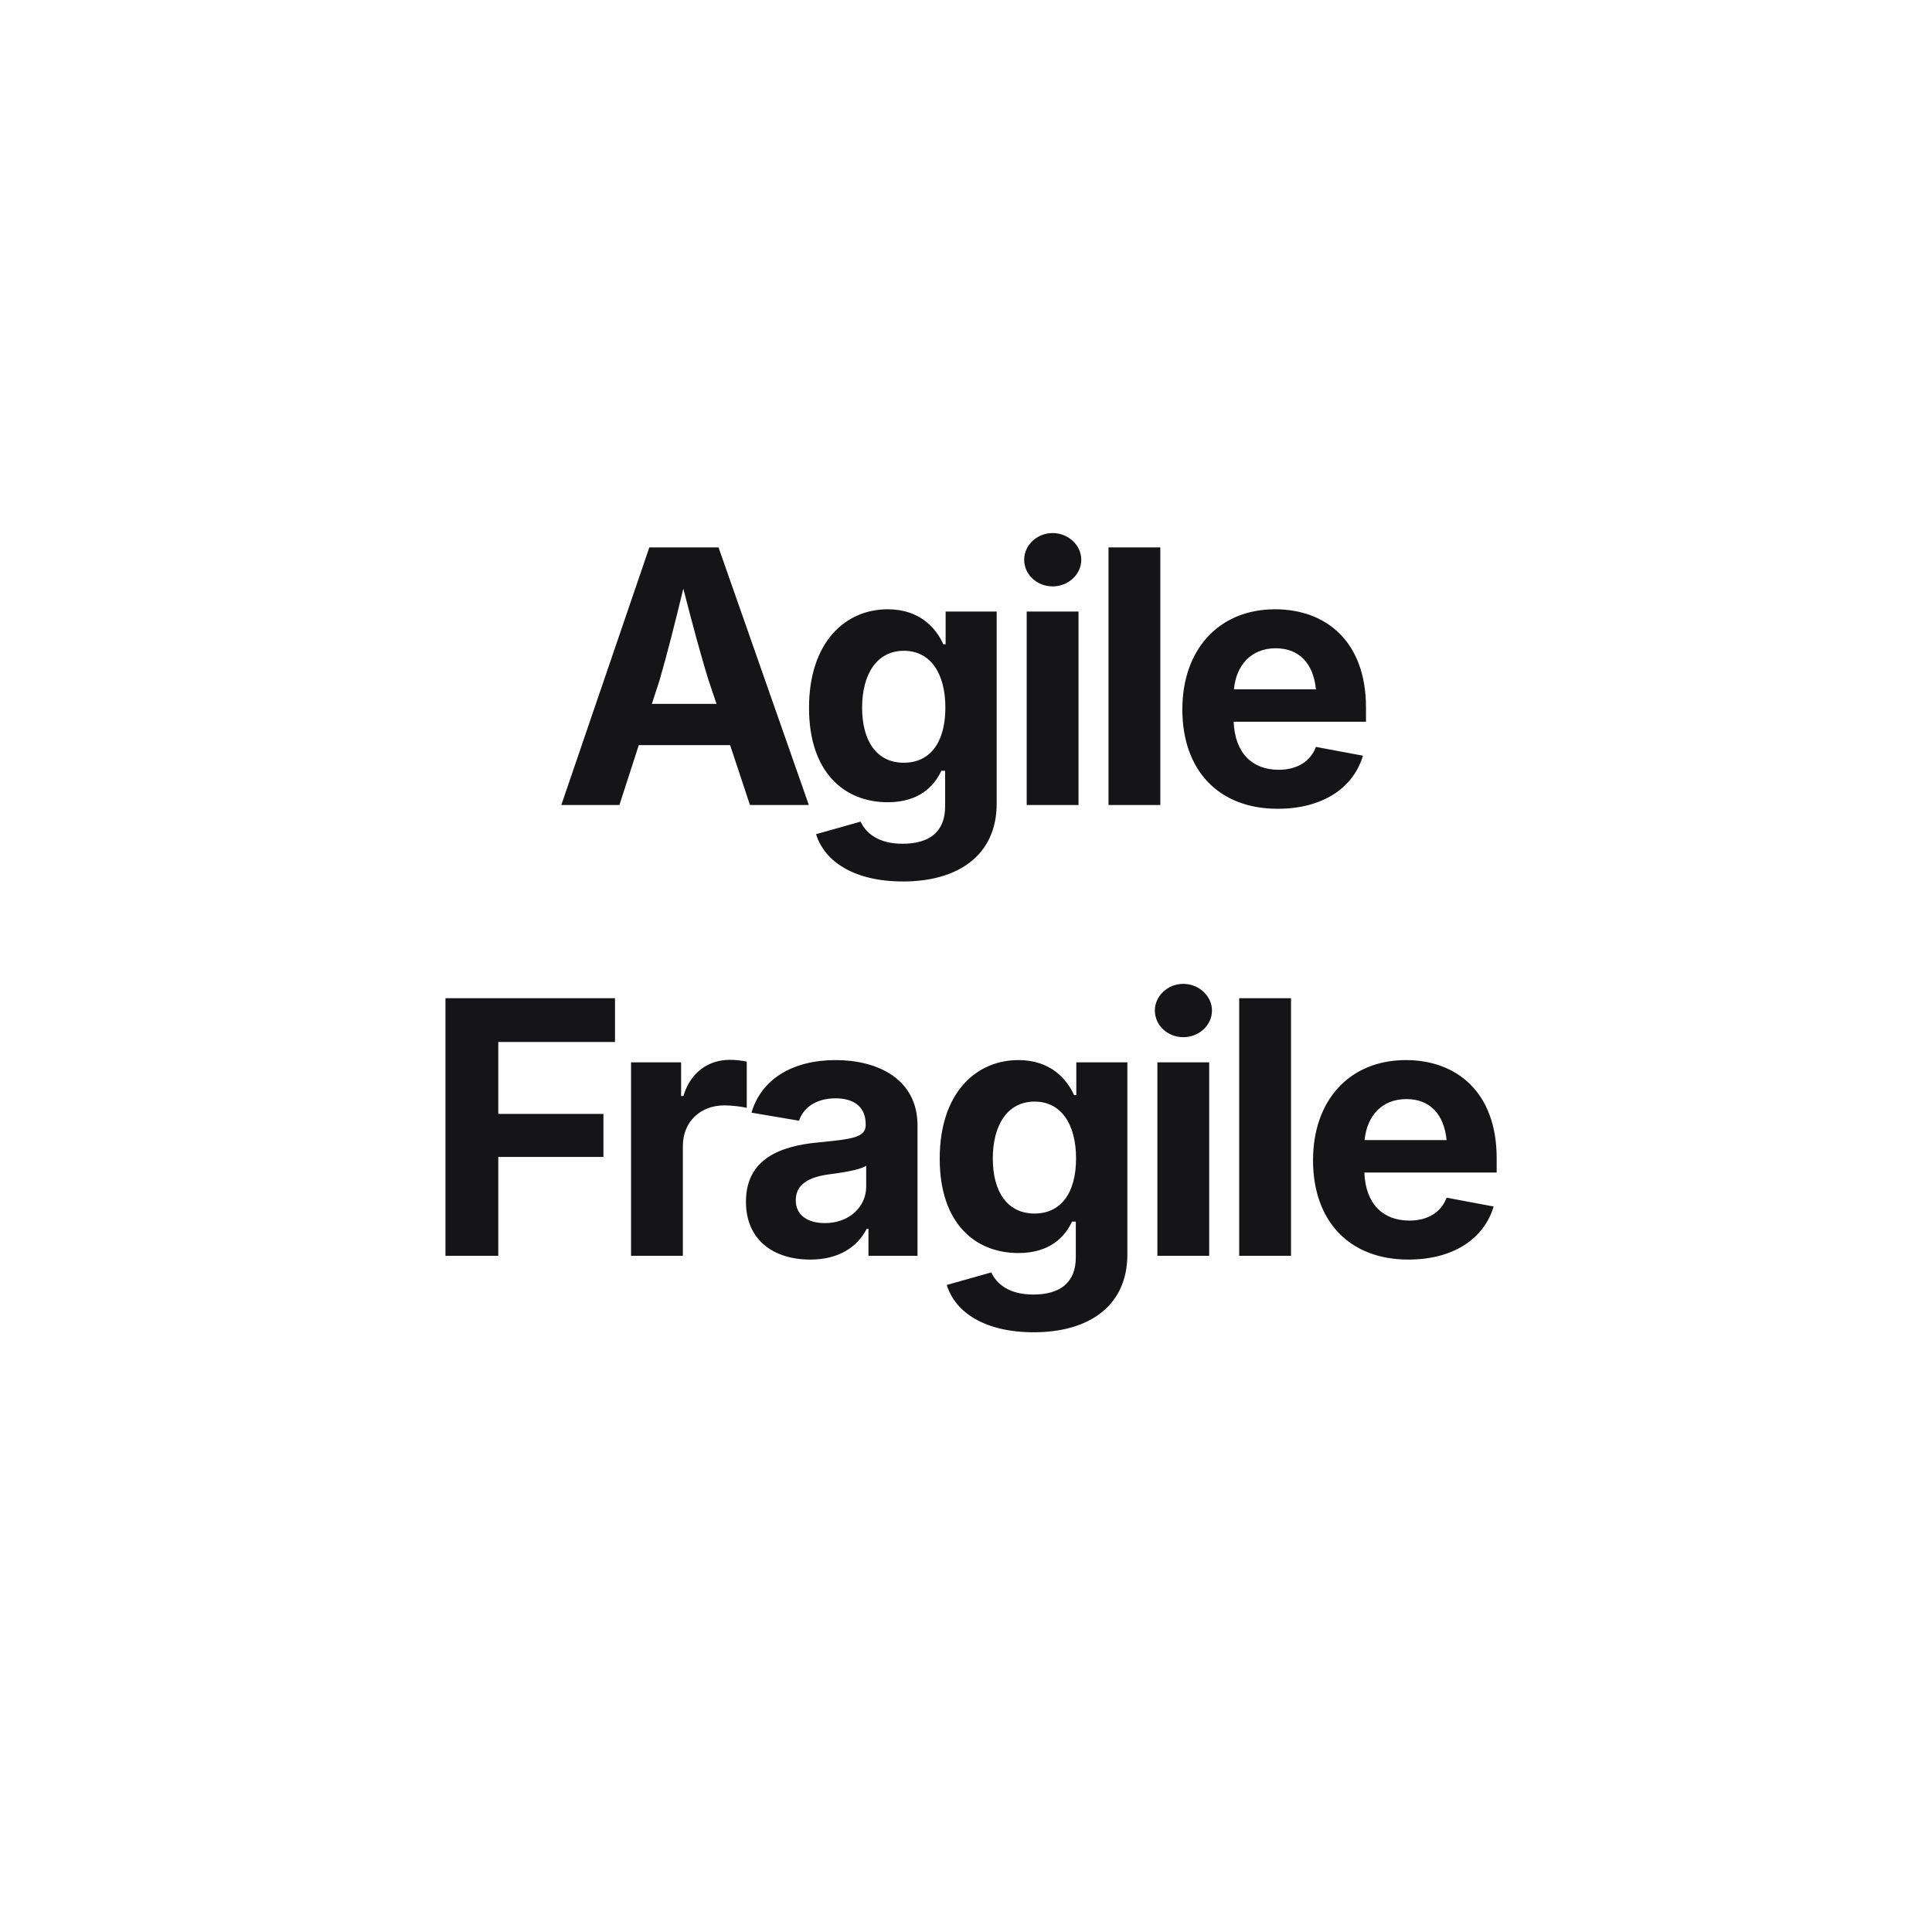
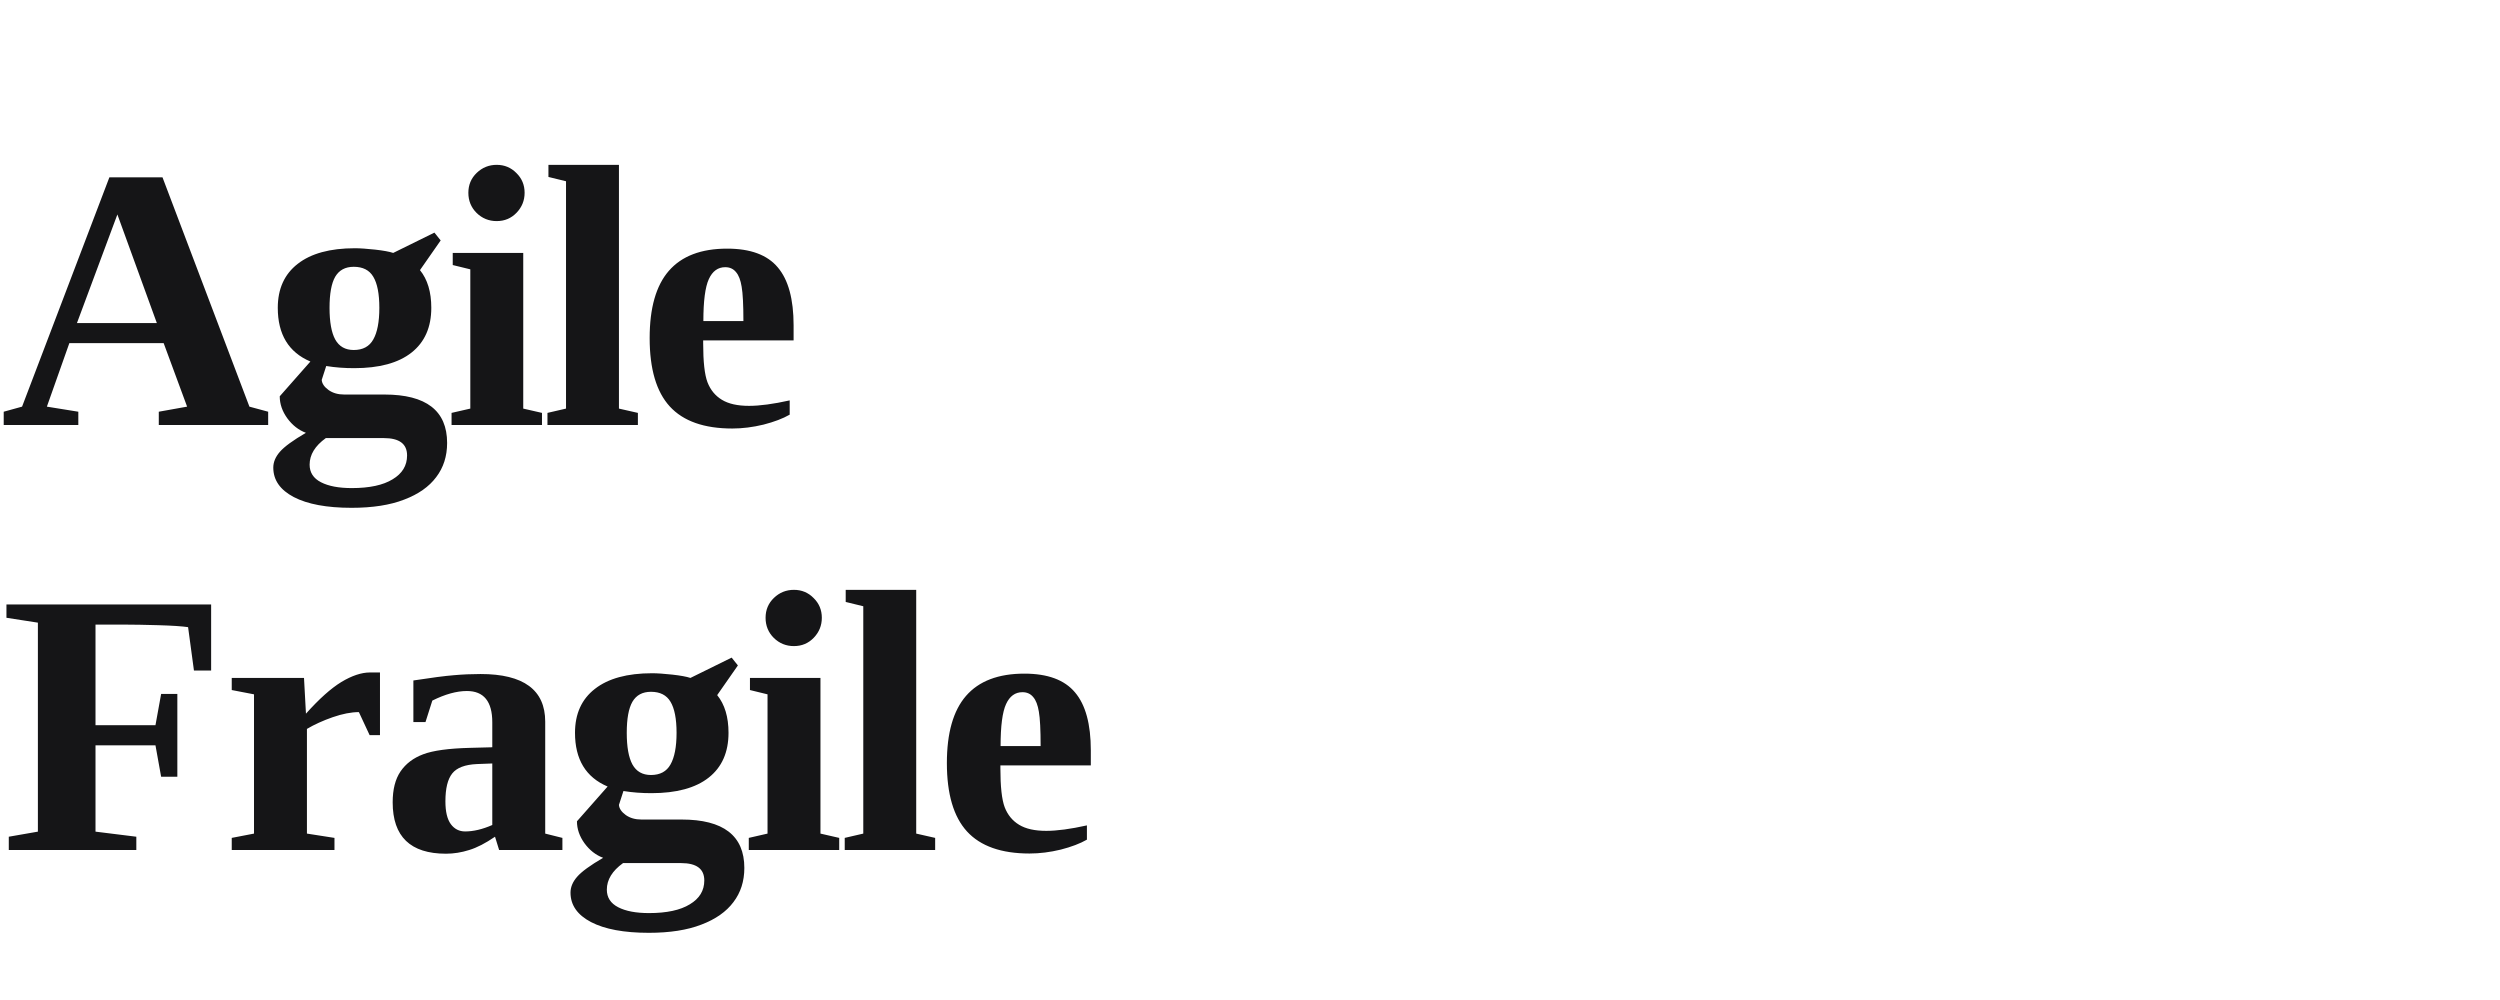
- <svg xmlns="http://www.w3.org/2000/svg" viewBox="0 0 120 120" fill="none" role="img" aria-label="Agile Fragile">
-   <rect width="120" height="120" fill="#ffffff" />
-   <text x="60" y="50" text-anchor="middle" fill="#151517" font-family="Inter, Helvetica, Arial, sans-serif" font-size="22" font-weight="700" letter-spacing="-0.04em">Agile</text>
-   <text x="60" y="78" text-anchor="middle" fill="#151517" font-family="Inter, Helvetica, Arial, sans-serif" font-size="22" font-weight="700" letter-spacing="-0.04em">Fragile</text>
+ <svg xmlns="http://www.w3.org/2000/svg" viewBox="0 0 200 80" fill="none" role="img" aria-label="Agile Fragile">
+   <rect width="200" height="80" fill="#ffffff" />
+   <text x="0" y="34" fill="#151517" font-family="'Newsreader', Georgia, 'Times New Roman', serif" font-size="30" font-weight="600" letter-spacing="-0.02em">Agile</text>
+   <text x="0" y="68" fill="#151517" font-family="'Newsreader', Georgia, 'Times New Roman', serif" font-size="30" font-weight="600" letter-spacing="-0.02em">Fragile</text>
</svg>
